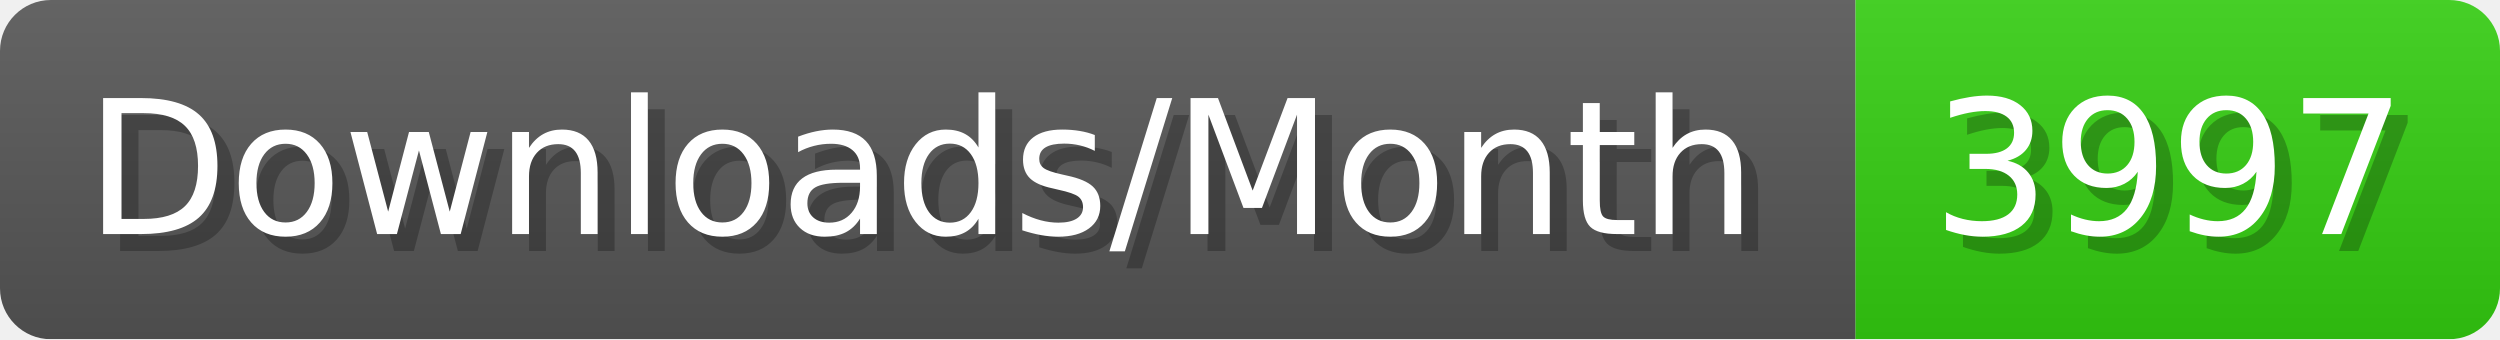
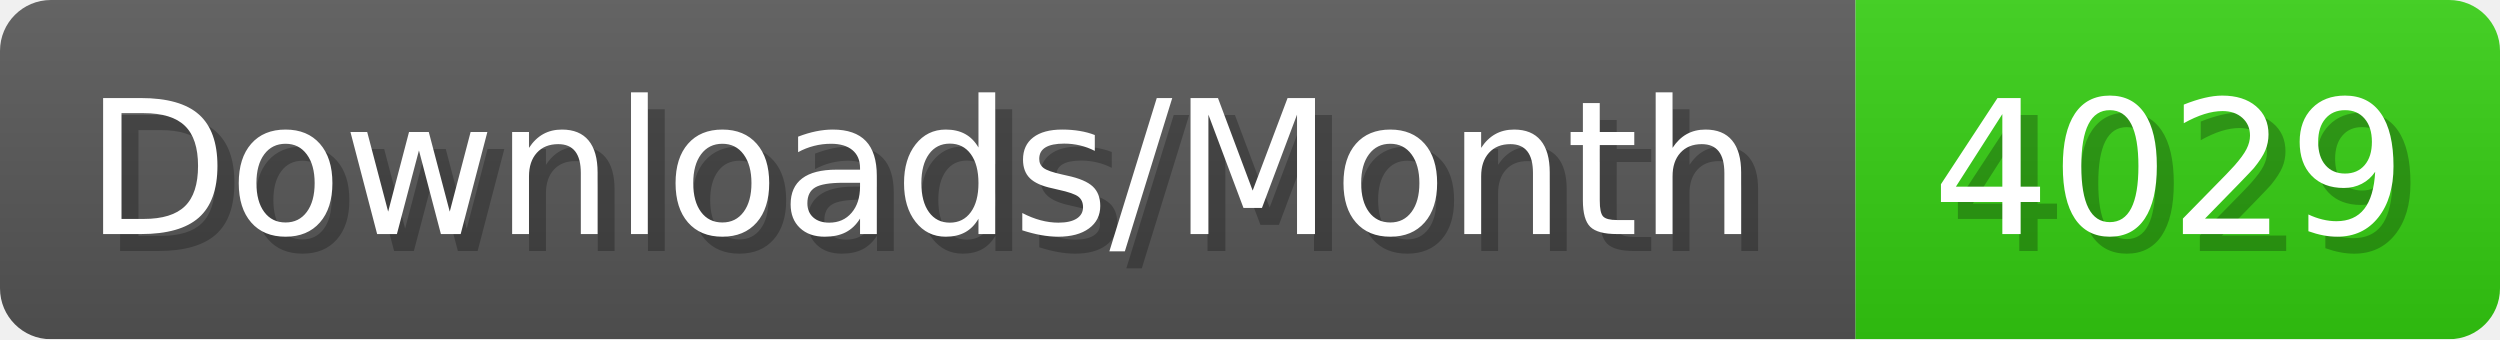
- <svg xmlns="http://www.w3.org/2000/svg" width="147.4" height="20" viewBox="0 0 1474 200" role="img" aria-label="Downloads/Month: 3997">
+ <svg xmlns="http://www.w3.org/2000/svg" width="147.4" height="20" viewBox="0 0 1474 200" role="img" aria-label="Downloads/Month: 4029">
  <linearGradient id="YlXUI" x2="0" y2="100%">
    <stop offset="0" stop-opacity=".1" stop-color="#EEE" />
    <stop offset="1" stop-opacity=".1" />
  </linearGradient>
  <mask id="JHhop">
    <rect width="1474" height="200" rx="30" fill="#FFF" />
  </mask>
  <g mask="url(#JHhop)">
    <rect width="1094" height="200" fill="#555" />
    <rect width="380" height="200" fill="#3C1" x="1094" />
    <rect width="1474" height="200" fill="url(#YlXUI)" />
  </g>
  <g aria-hidden="true" fill="#fff" text-anchor="start" font-family="Verdana,DejaVu Sans,sans-serif" font-size="110">
    <text x="60" y="148" textLength="994" fill="#000" opacity="0.25">Downloads/Month</text>
    <text x="50" y="138" textLength="994">Downloads/Month</text>
-     <text x="1149" y="148" textLength="280" fill="#000" opacity="0.25">3997</text>
-     <text x="1139" y="138" textLength="280">3997</text>
+     <text x="1149" y="148" textLength="280" fill="#000" opacity="0.25">4029</text>
+     <text x="1139" y="138" textLength="280">4029</text>
  </g>
</svg>
